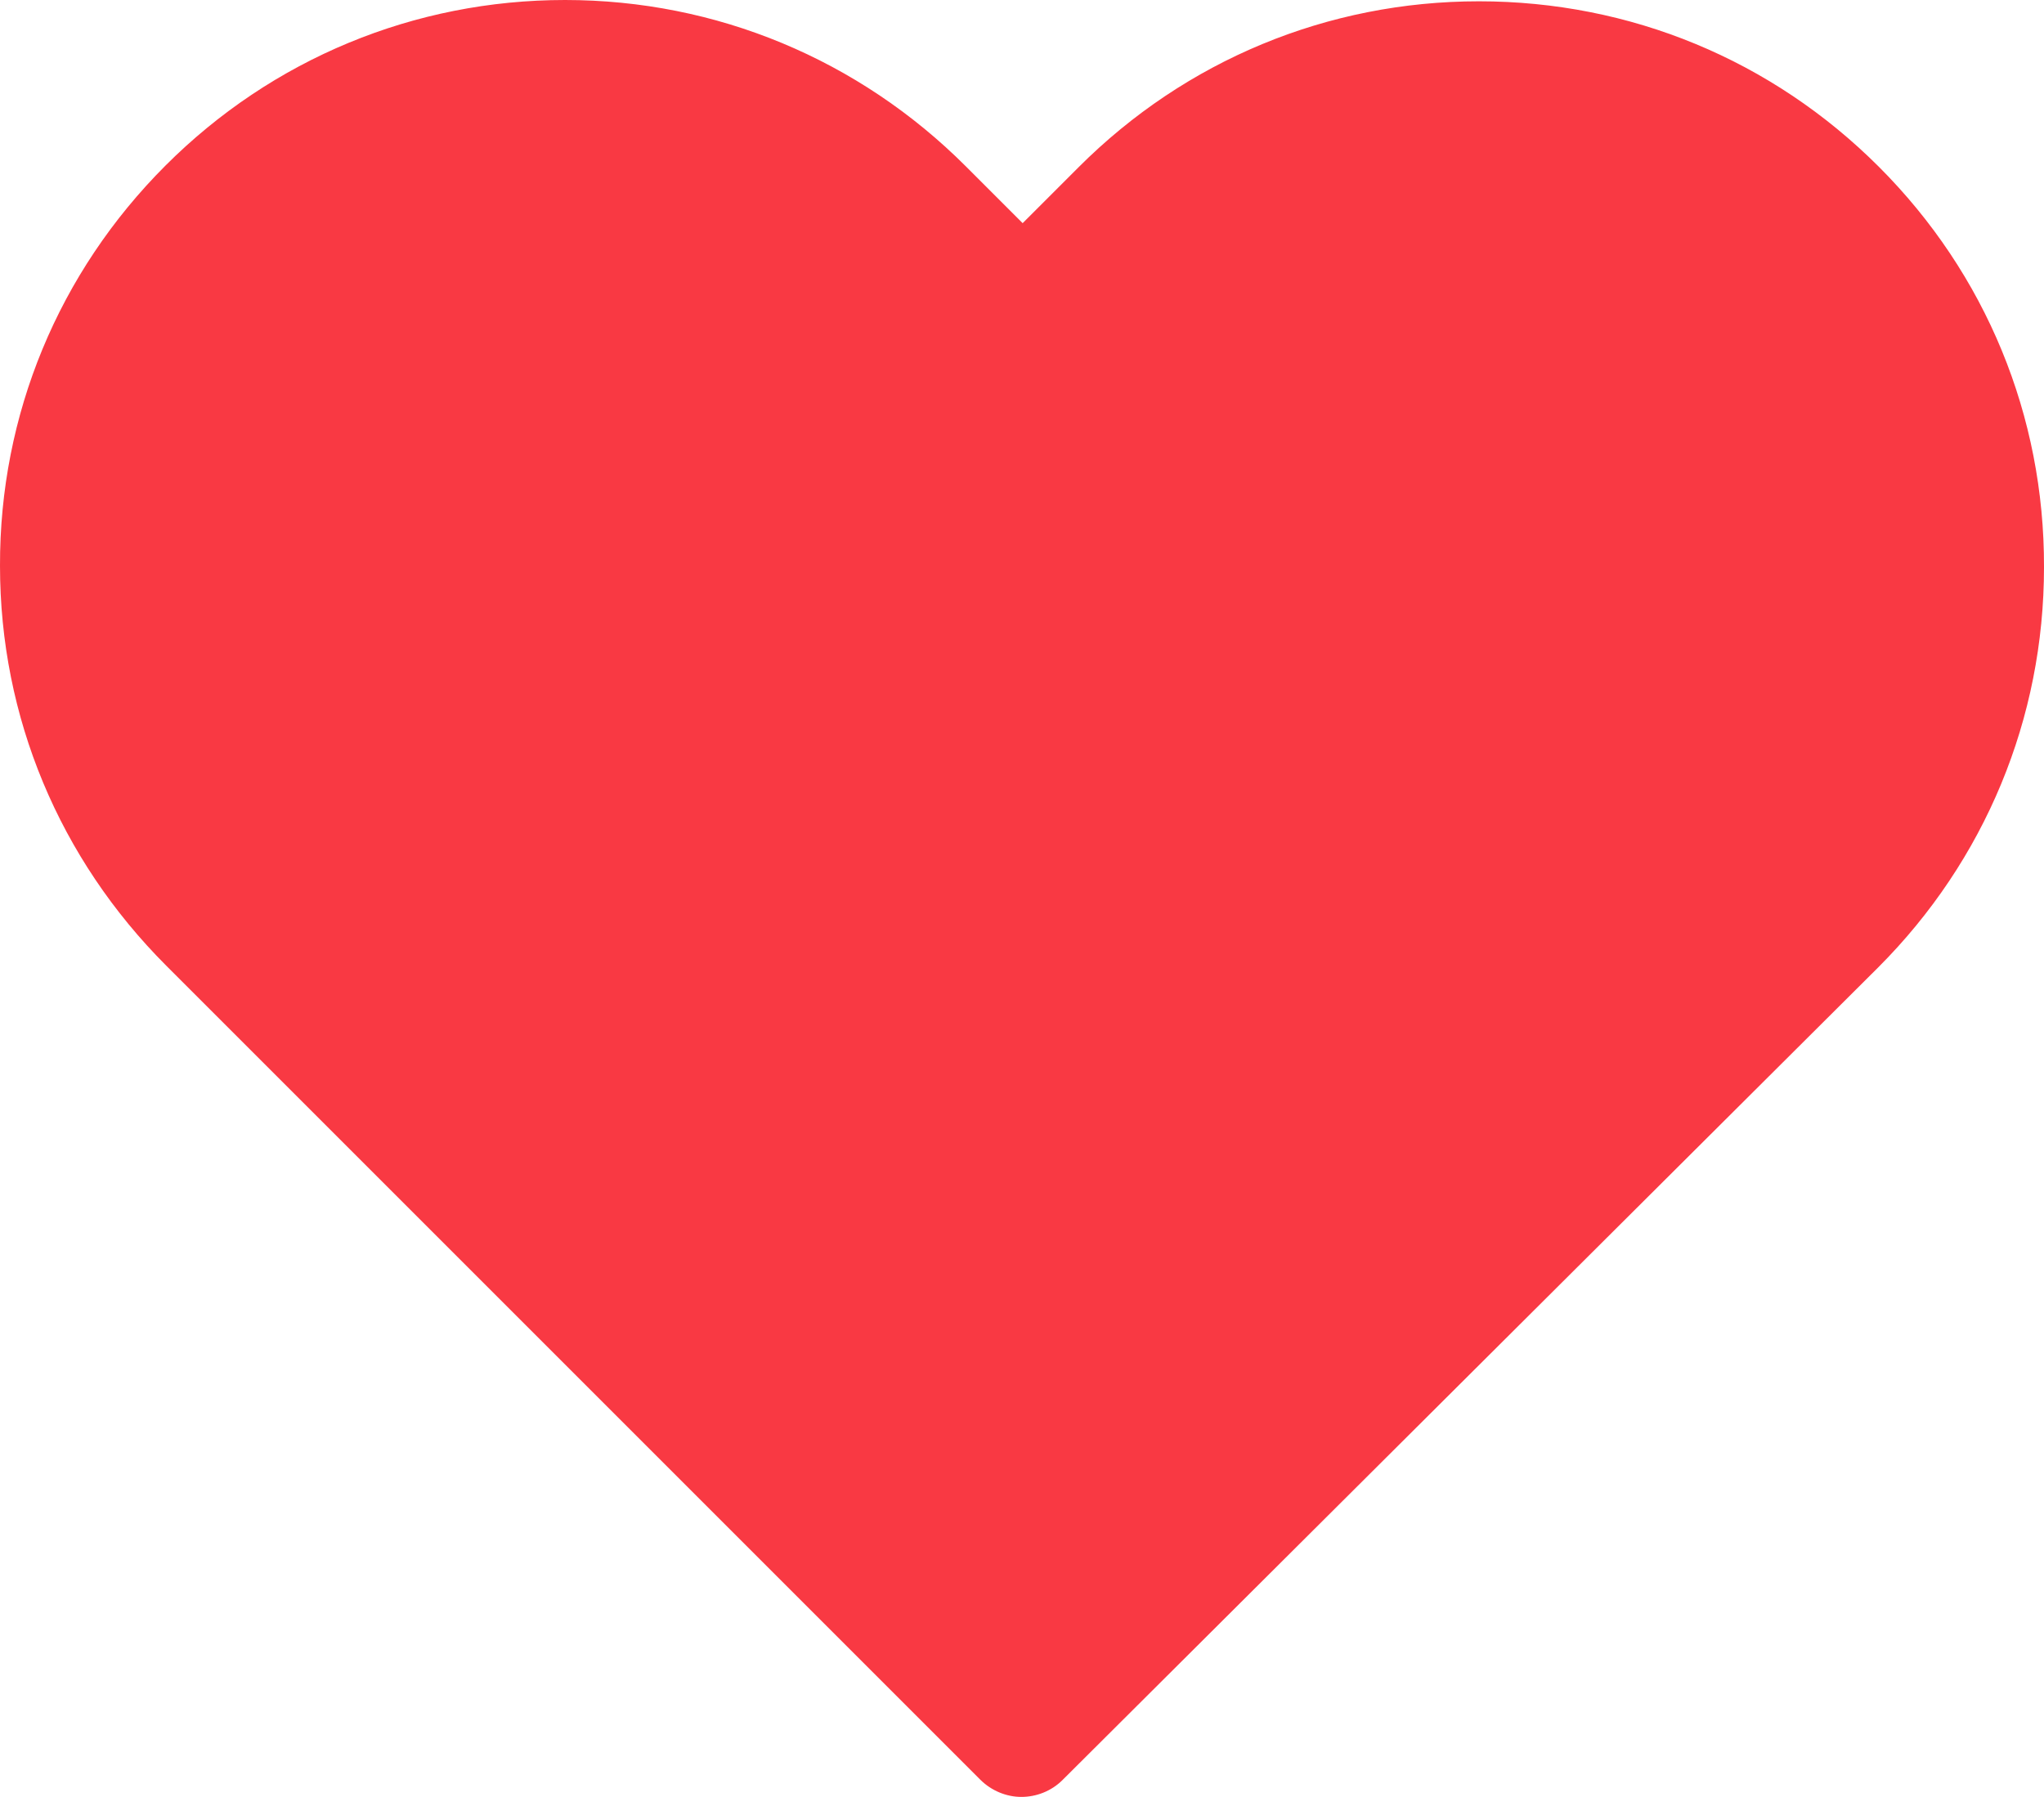
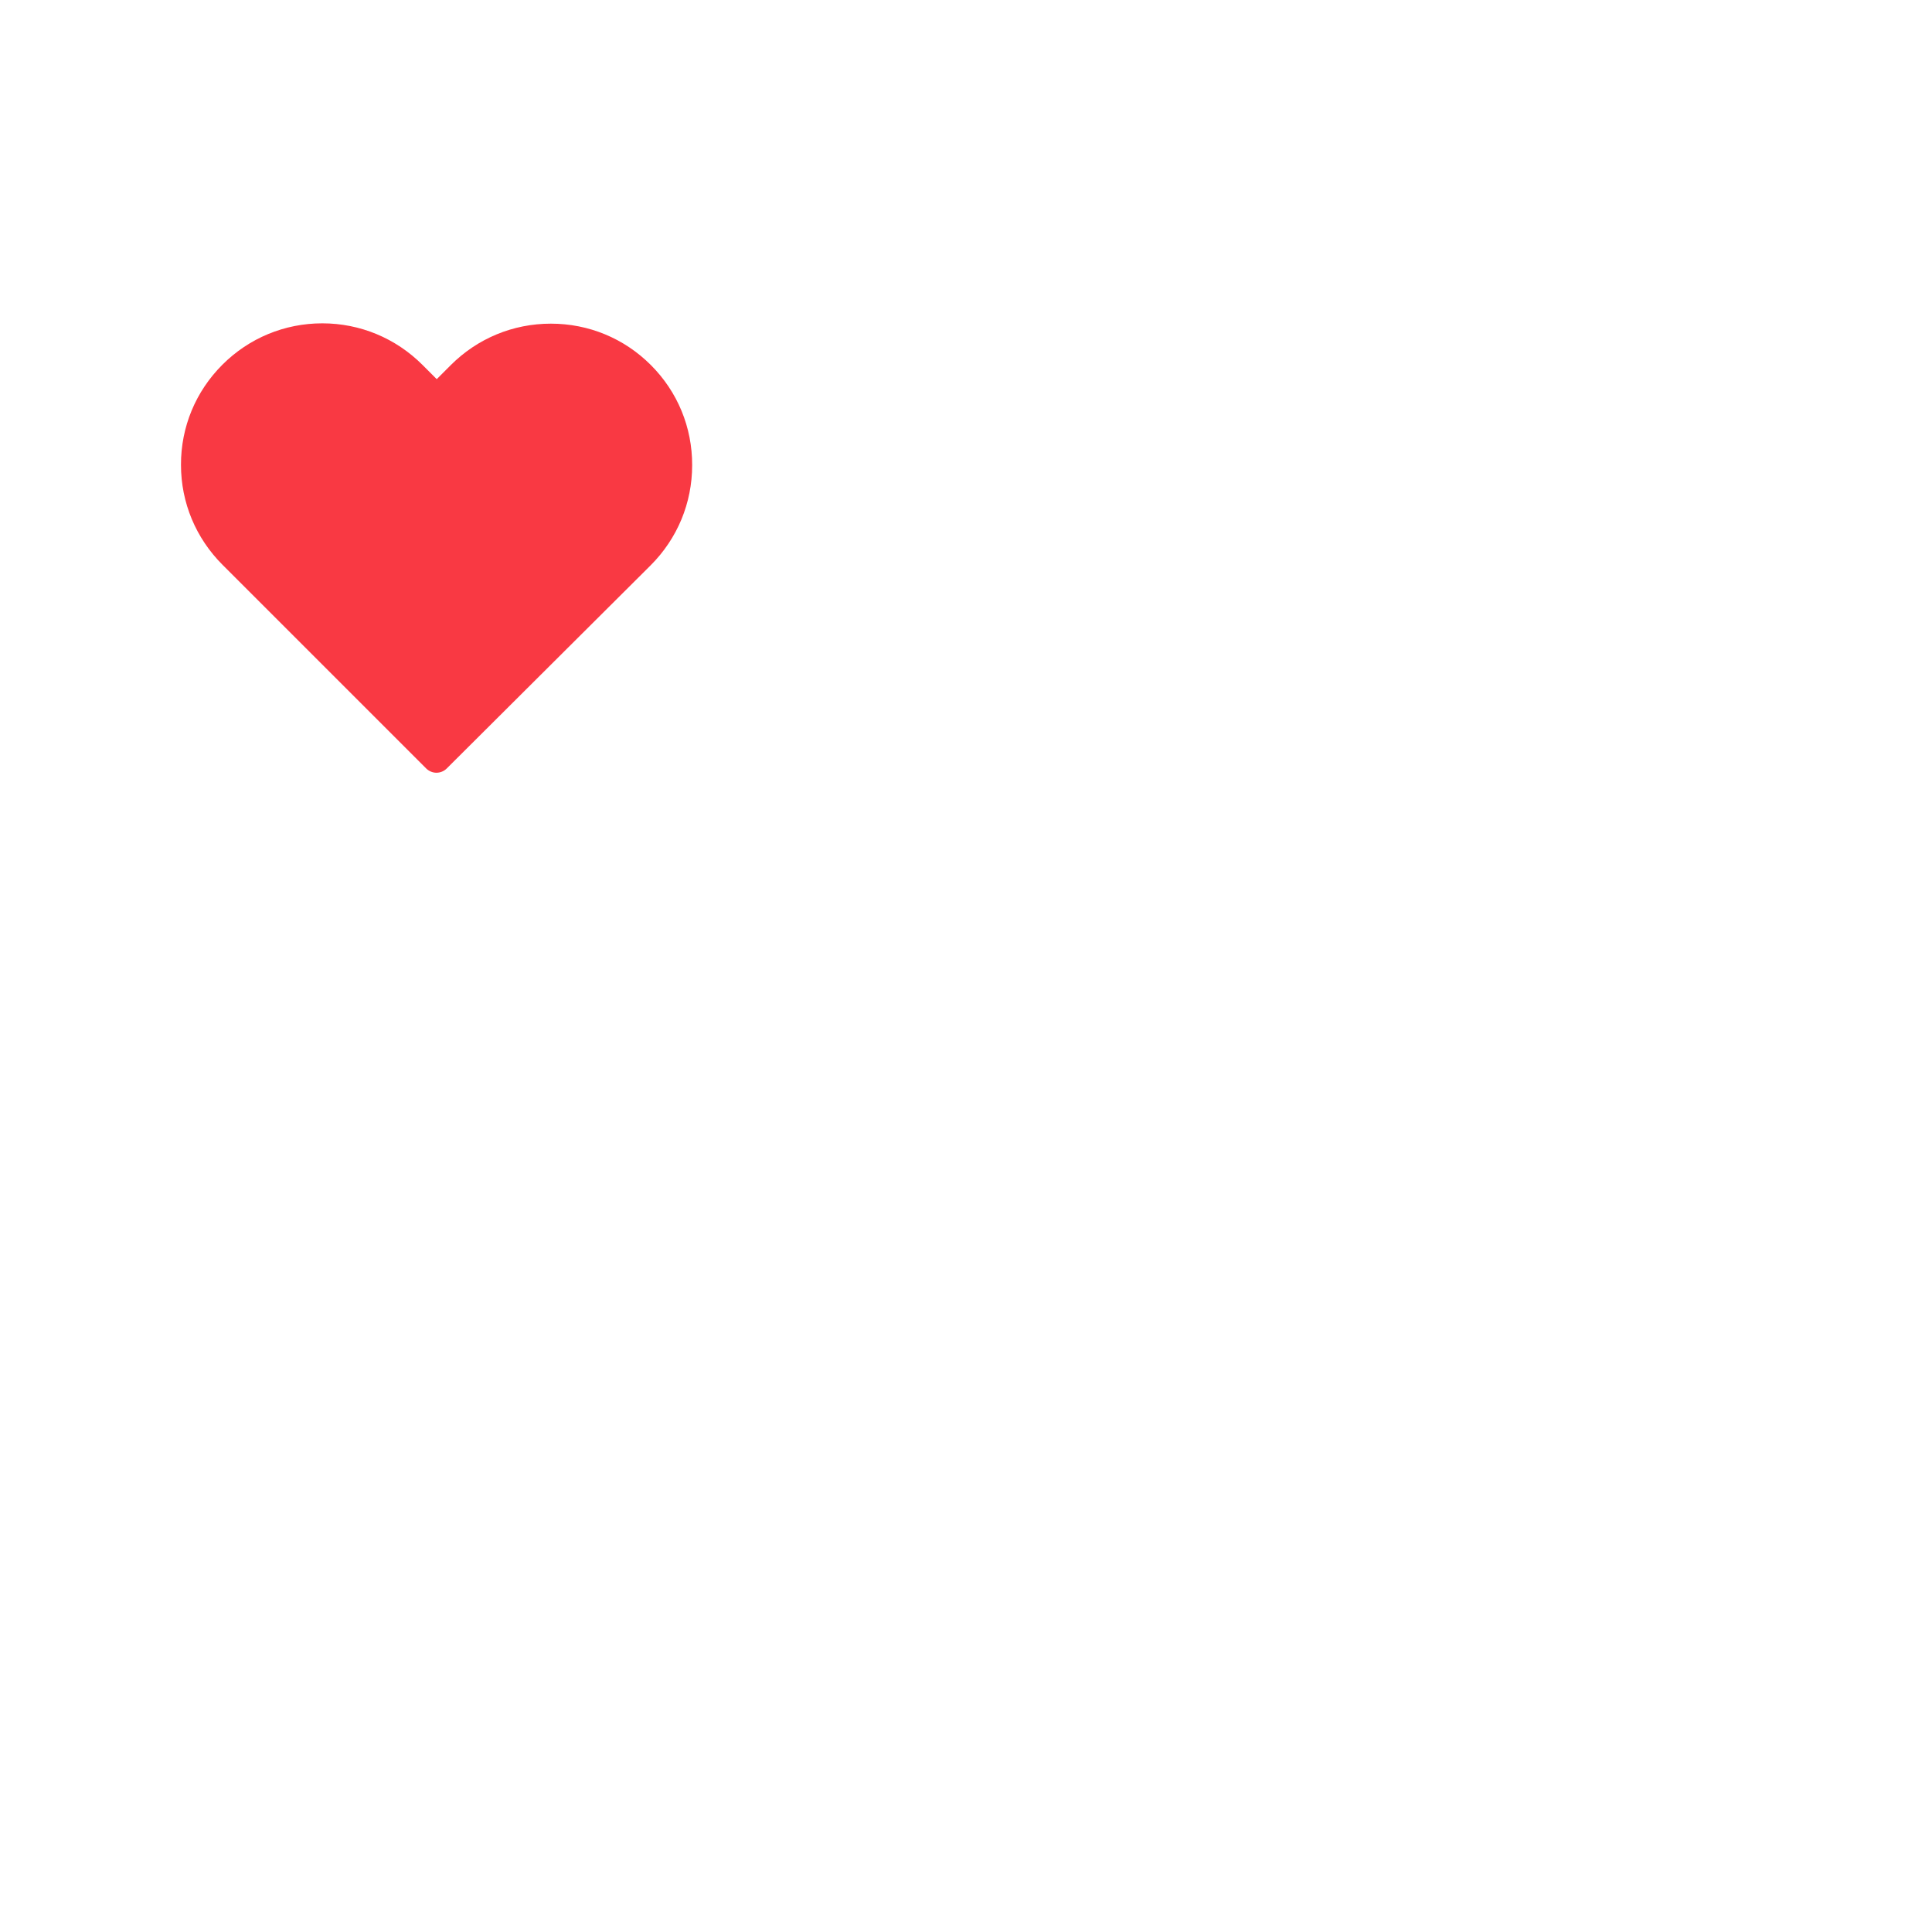
- <svg xmlns="http://www.w3.org/2000/svg" width="124.804mm" height="109.723mm" viewBox="0 0 124.804 109.723" version="1.1" id="svg8">
-   <defs id="defs2" />
-   <g id="layer1" transform="translate(-44.18716,-78.94221)">
-     <g style="fill:#f93943;stroke:none" id="g68" transform="matrix(0.2645833,0,0,0.2645833,44.18704,71.40132)">
-       <g id="g12" style="stroke:none">
-         <path d="m 433.601,67.001 c -24.7,-24.7 -57.4,-38.2 -92.3,-38.2 -34.9,0 -67.7,13.6 -92.4,38.3 l -12.9,12.9 -13.1,-13.1 c -24.7,-24.7 -57.6,-38.4 -92.5,-38.4 -34.8,0 -67.6,13.6 -92.2,38.2 -24.7,24.7 -38.3,57.5 -38.2,92.4 0,34.9 13.7,67.6 38.4,92.3 l 187.8,187.8 c 2.6,2.6 6.1,4 9.5,4 3.4,0 6.9,-1.3 9.5,-3.9 l 188.2,-187.5 c 24.7,-24.7 38.3,-57.5 38.3,-92.4 0.1,-34.9 -13.4,-67.7 -38.1,-92.4 z" id="path10" style="stroke:none" />
-       </g>
-       <g id="g14" style="stroke:none" />
-       <g id="g16" style="stroke:none" />
-       <g id="g18" style="stroke:none" />
-       <g id="g20" style="stroke:none" />
-       <g id="g22" style="stroke:none" />
-       <g id="g24" style="stroke:none" />
-       <g id="g26" style="stroke:none" />
-       <g id="g28" style="stroke:none" />
-       <g id="g30" style="stroke:none" />
-       <g id="g32" style="stroke:none" />
-       <g id="g34" style="stroke:none" />
-       <g id="g36" style="stroke:none" />
-       <g id="g38" style="stroke:none" />
-       <g id="g40" style="stroke:none" />
-       <g id="g42" style="stroke:none" />
+ <svg xmlns="http://www.w3.org/2000/svg" version="1.1" id="svg8" viewBox="0 0 471.701 471.701">
+   <g style="fill:#f93943;stroke:none" id="g68" transform="matrix(0.2645833,0,0,0.2645833,44.18704,71.40132)">
+     <g id="g12" style="stroke:none">
+       <path d="m 433.601,67.001 c -24.7,-24.7 -57.4,-38.2 -92.3,-38.2 -34.9,0 -67.7,13.6 -92.4,38.3 l -12.9,12.9 -13.1,-13.1 c -24.7,-24.7 -57.6,-38.4 -92.5,-38.4 -34.8,0 -67.6,13.6 -92.2,38.2 -24.7,24.7 -38.3,57.5 -38.2,92.4 0,34.9 13.7,67.6 38.4,92.3 l 187.8,187.8 c 2.6,2.6 6.1,4 9.5,4 3.4,0 6.9,-1.3 9.5,-3.9 l 188.2,-187.5 c 24.7,-24.7 38.3,-57.5 38.3,-92.4 0.1,-34.9 -13.4,-67.7 -38.1,-92.4 z" id="path10" style="stroke:none" />
    </g>
  </g>
</svg>
